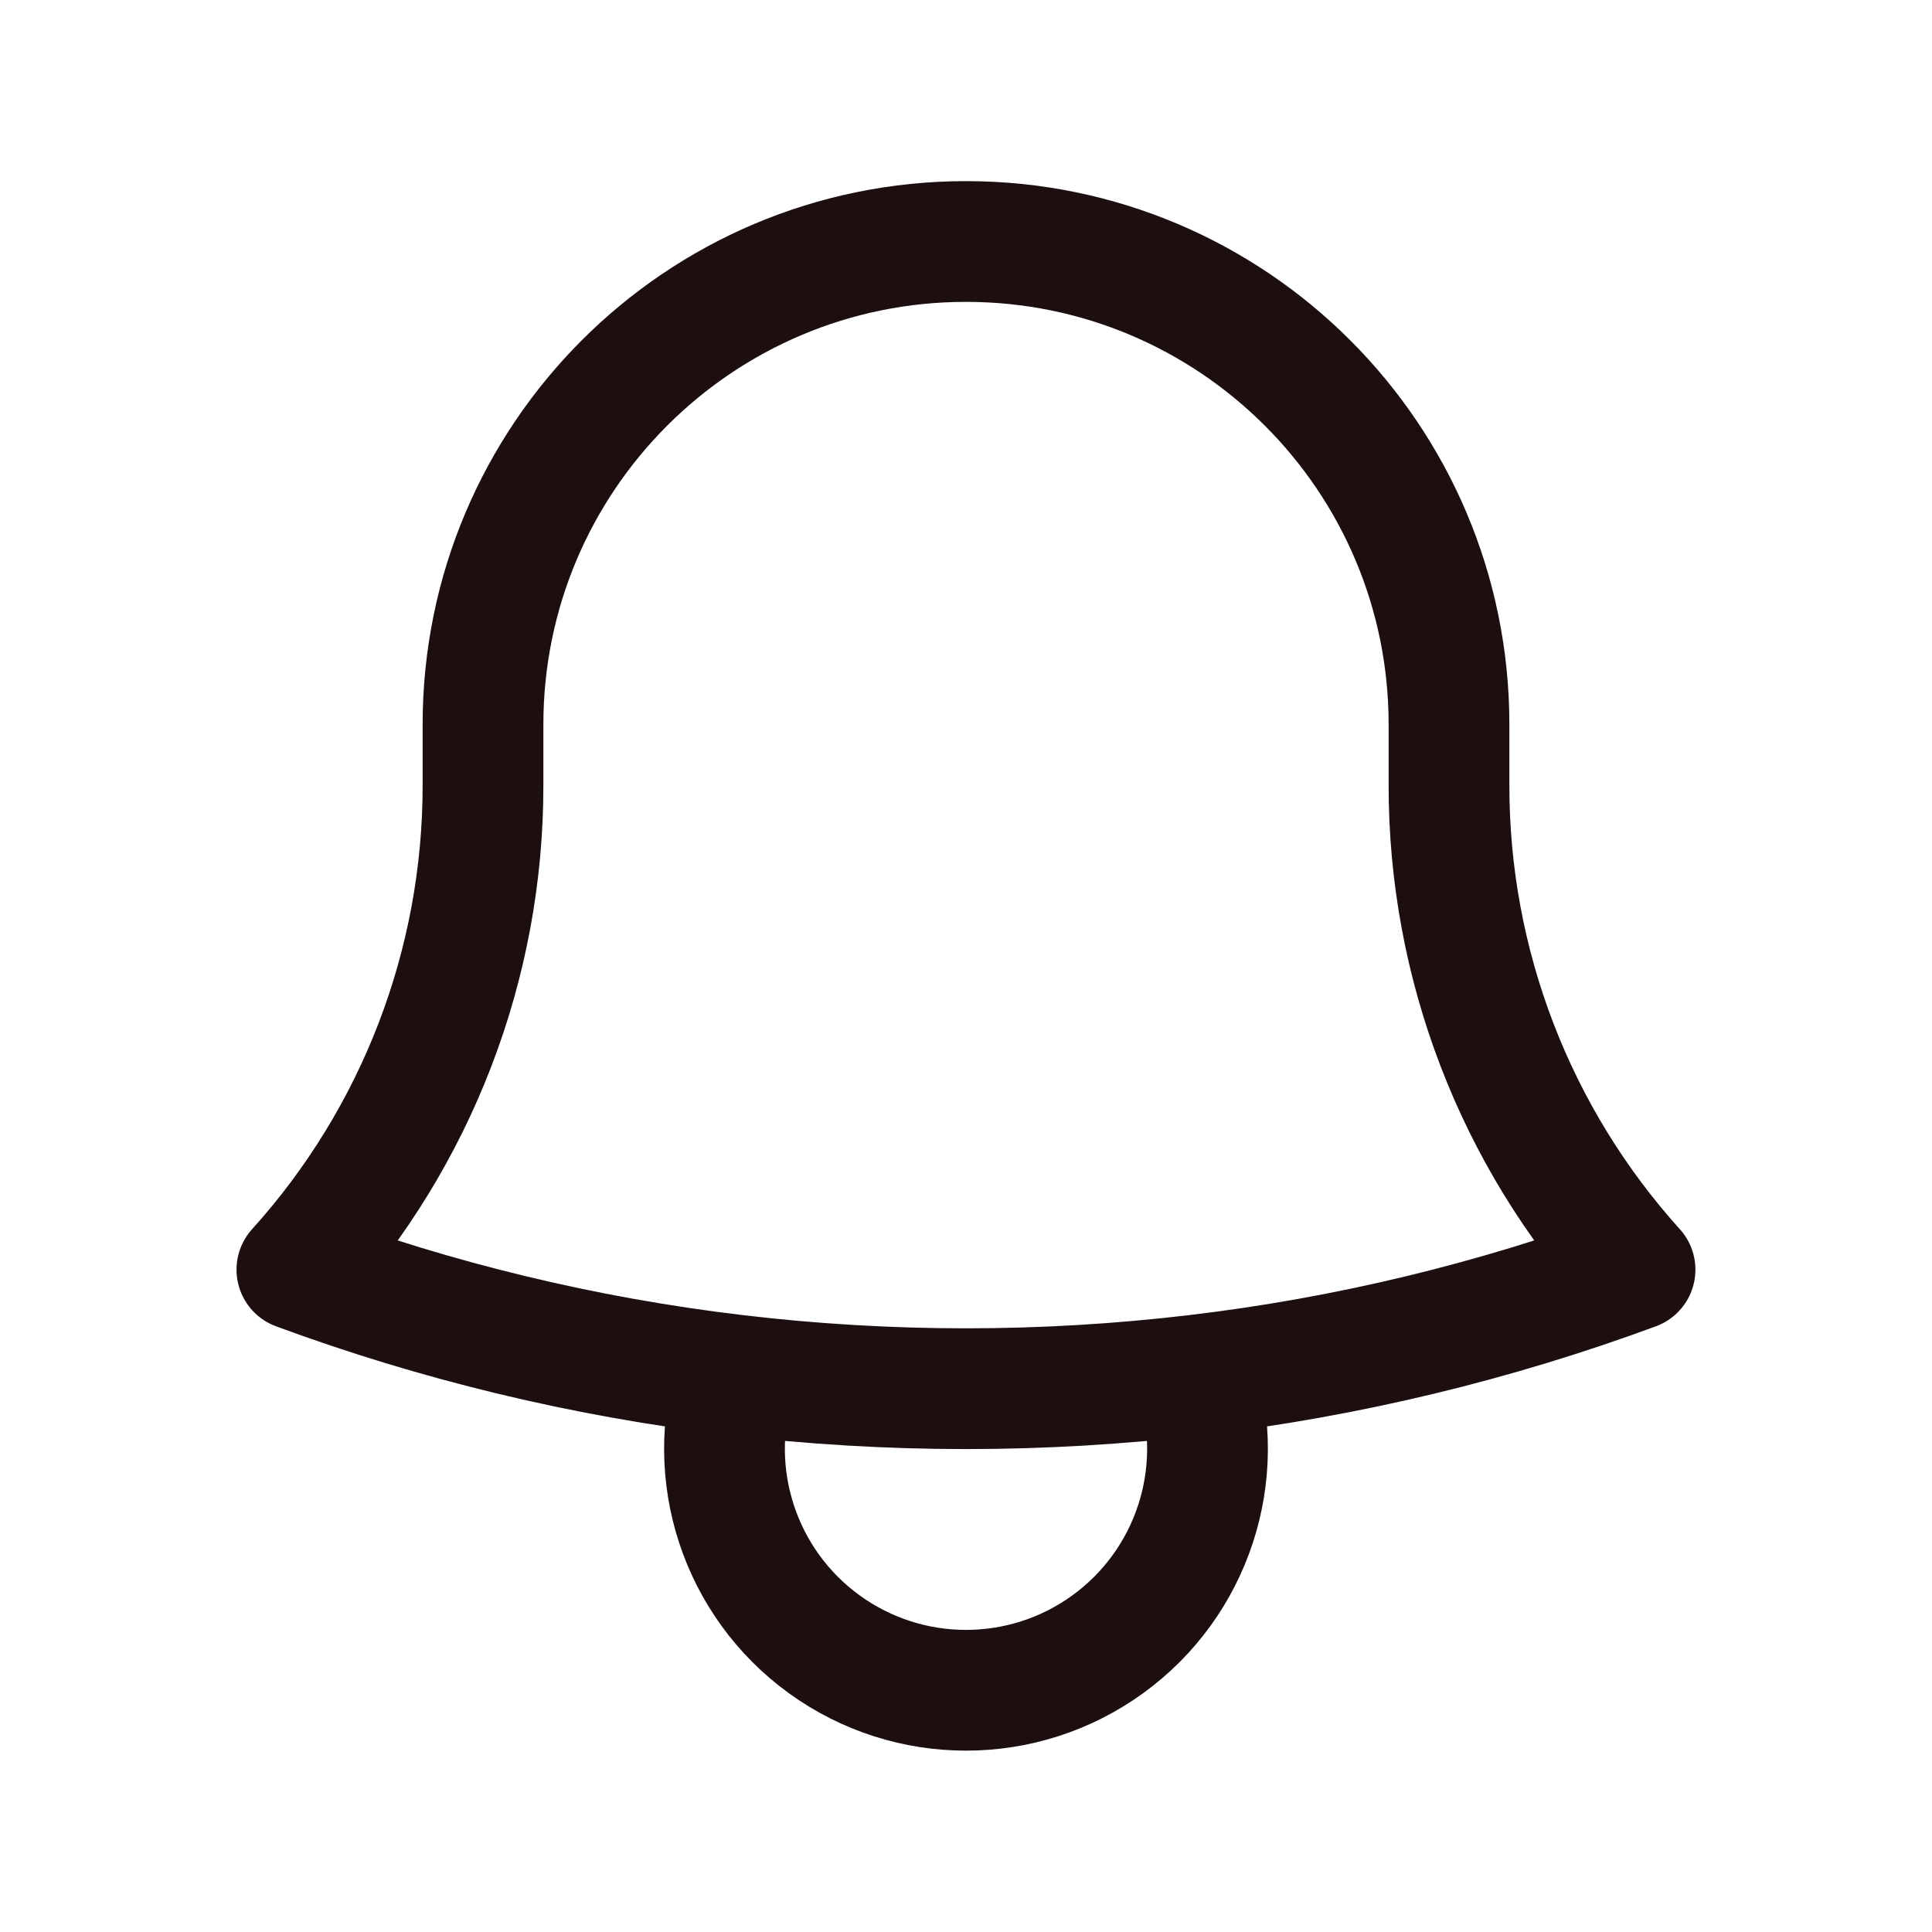
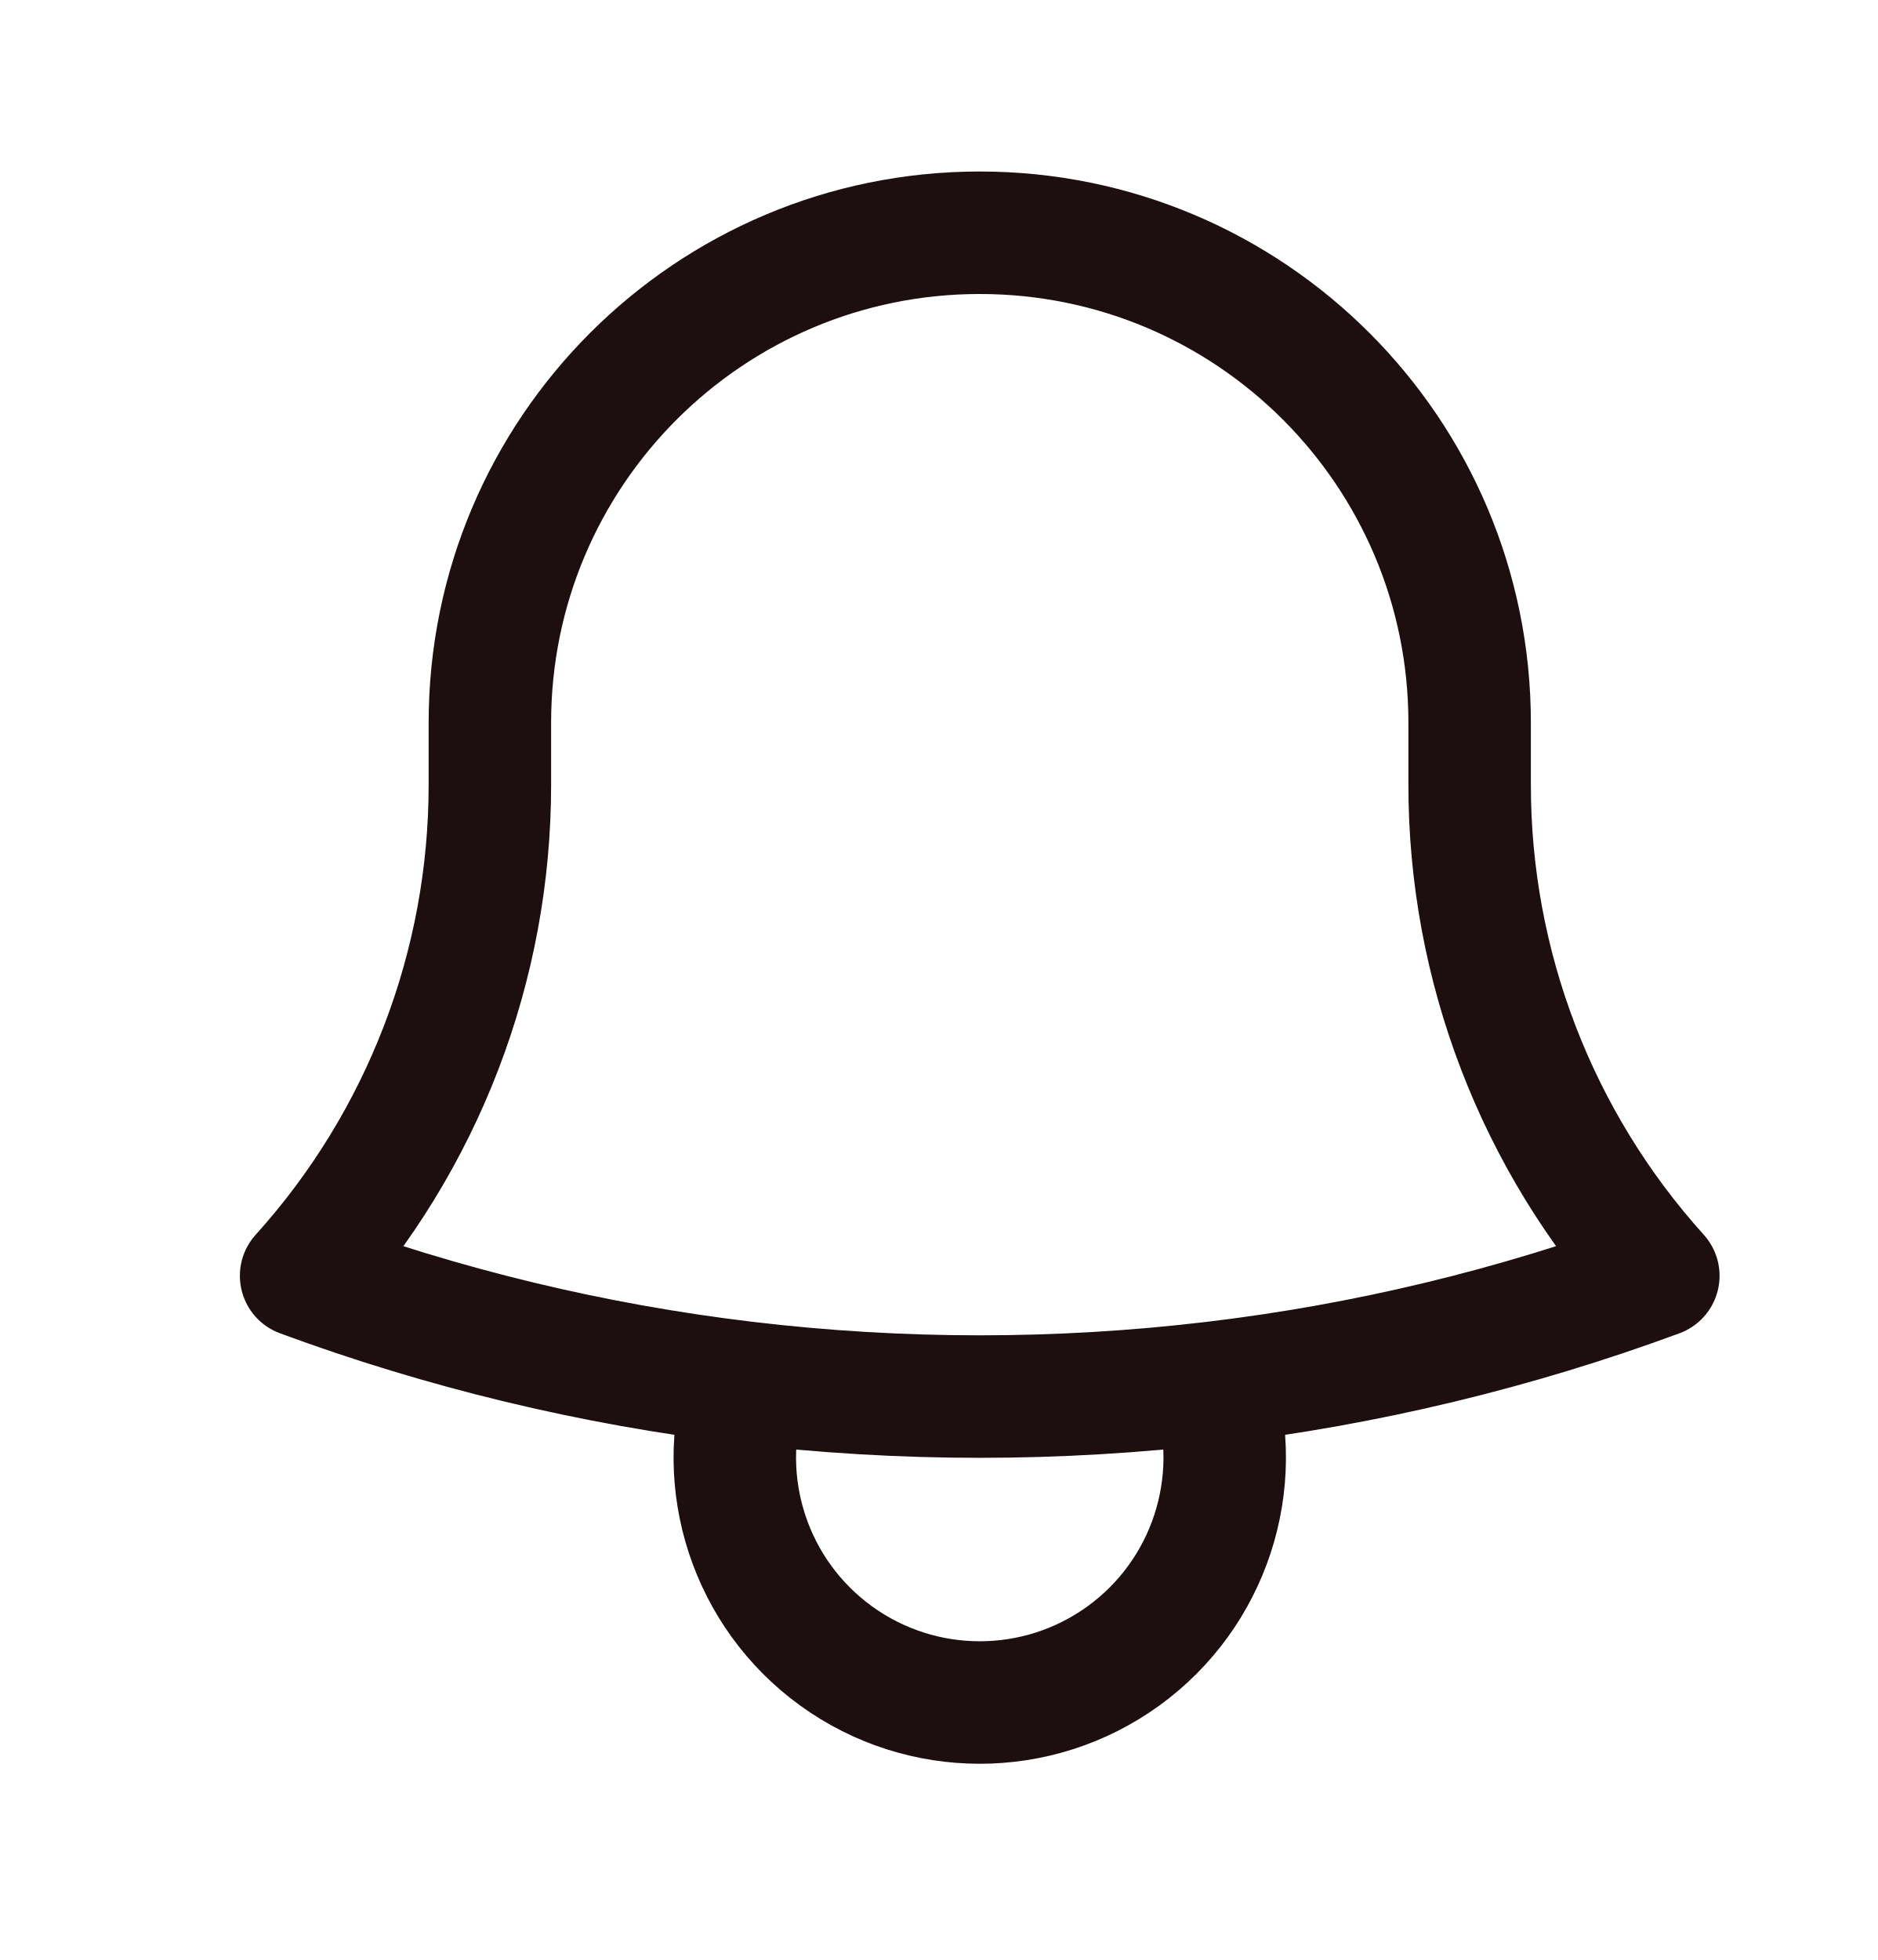
- <svg xmlns="http://www.w3.org/2000/svg" fill="none" viewBox="0 0 24 24" stroke-width="1.5" stroke="#1d0f0f" class="size-6">
+ <svg xmlns="http://www.w3.org/2000/svg" fill="none" viewBox="0 0.15 23 24" stroke-width="1.5" stroke="#1d0f0f" class="size-6">
  <path stroke-linecap="round" stroke-linejoin="round" d="M14.857 17.082a23.848 23.848 0 0 0 5.454-1.31A8.967 8.967 0 0 1 18 9.75V9A6 6 0 0 0 6 9v.75a8.967 8.967 0 0 1-2.312 6.022c1.733.64 3.56 1.085 5.455 1.31m5.714 0a24.255 24.255 0 0 1-5.714 0m5.714 0a3 3 0 1 1-5.714 0" />
</svg>
